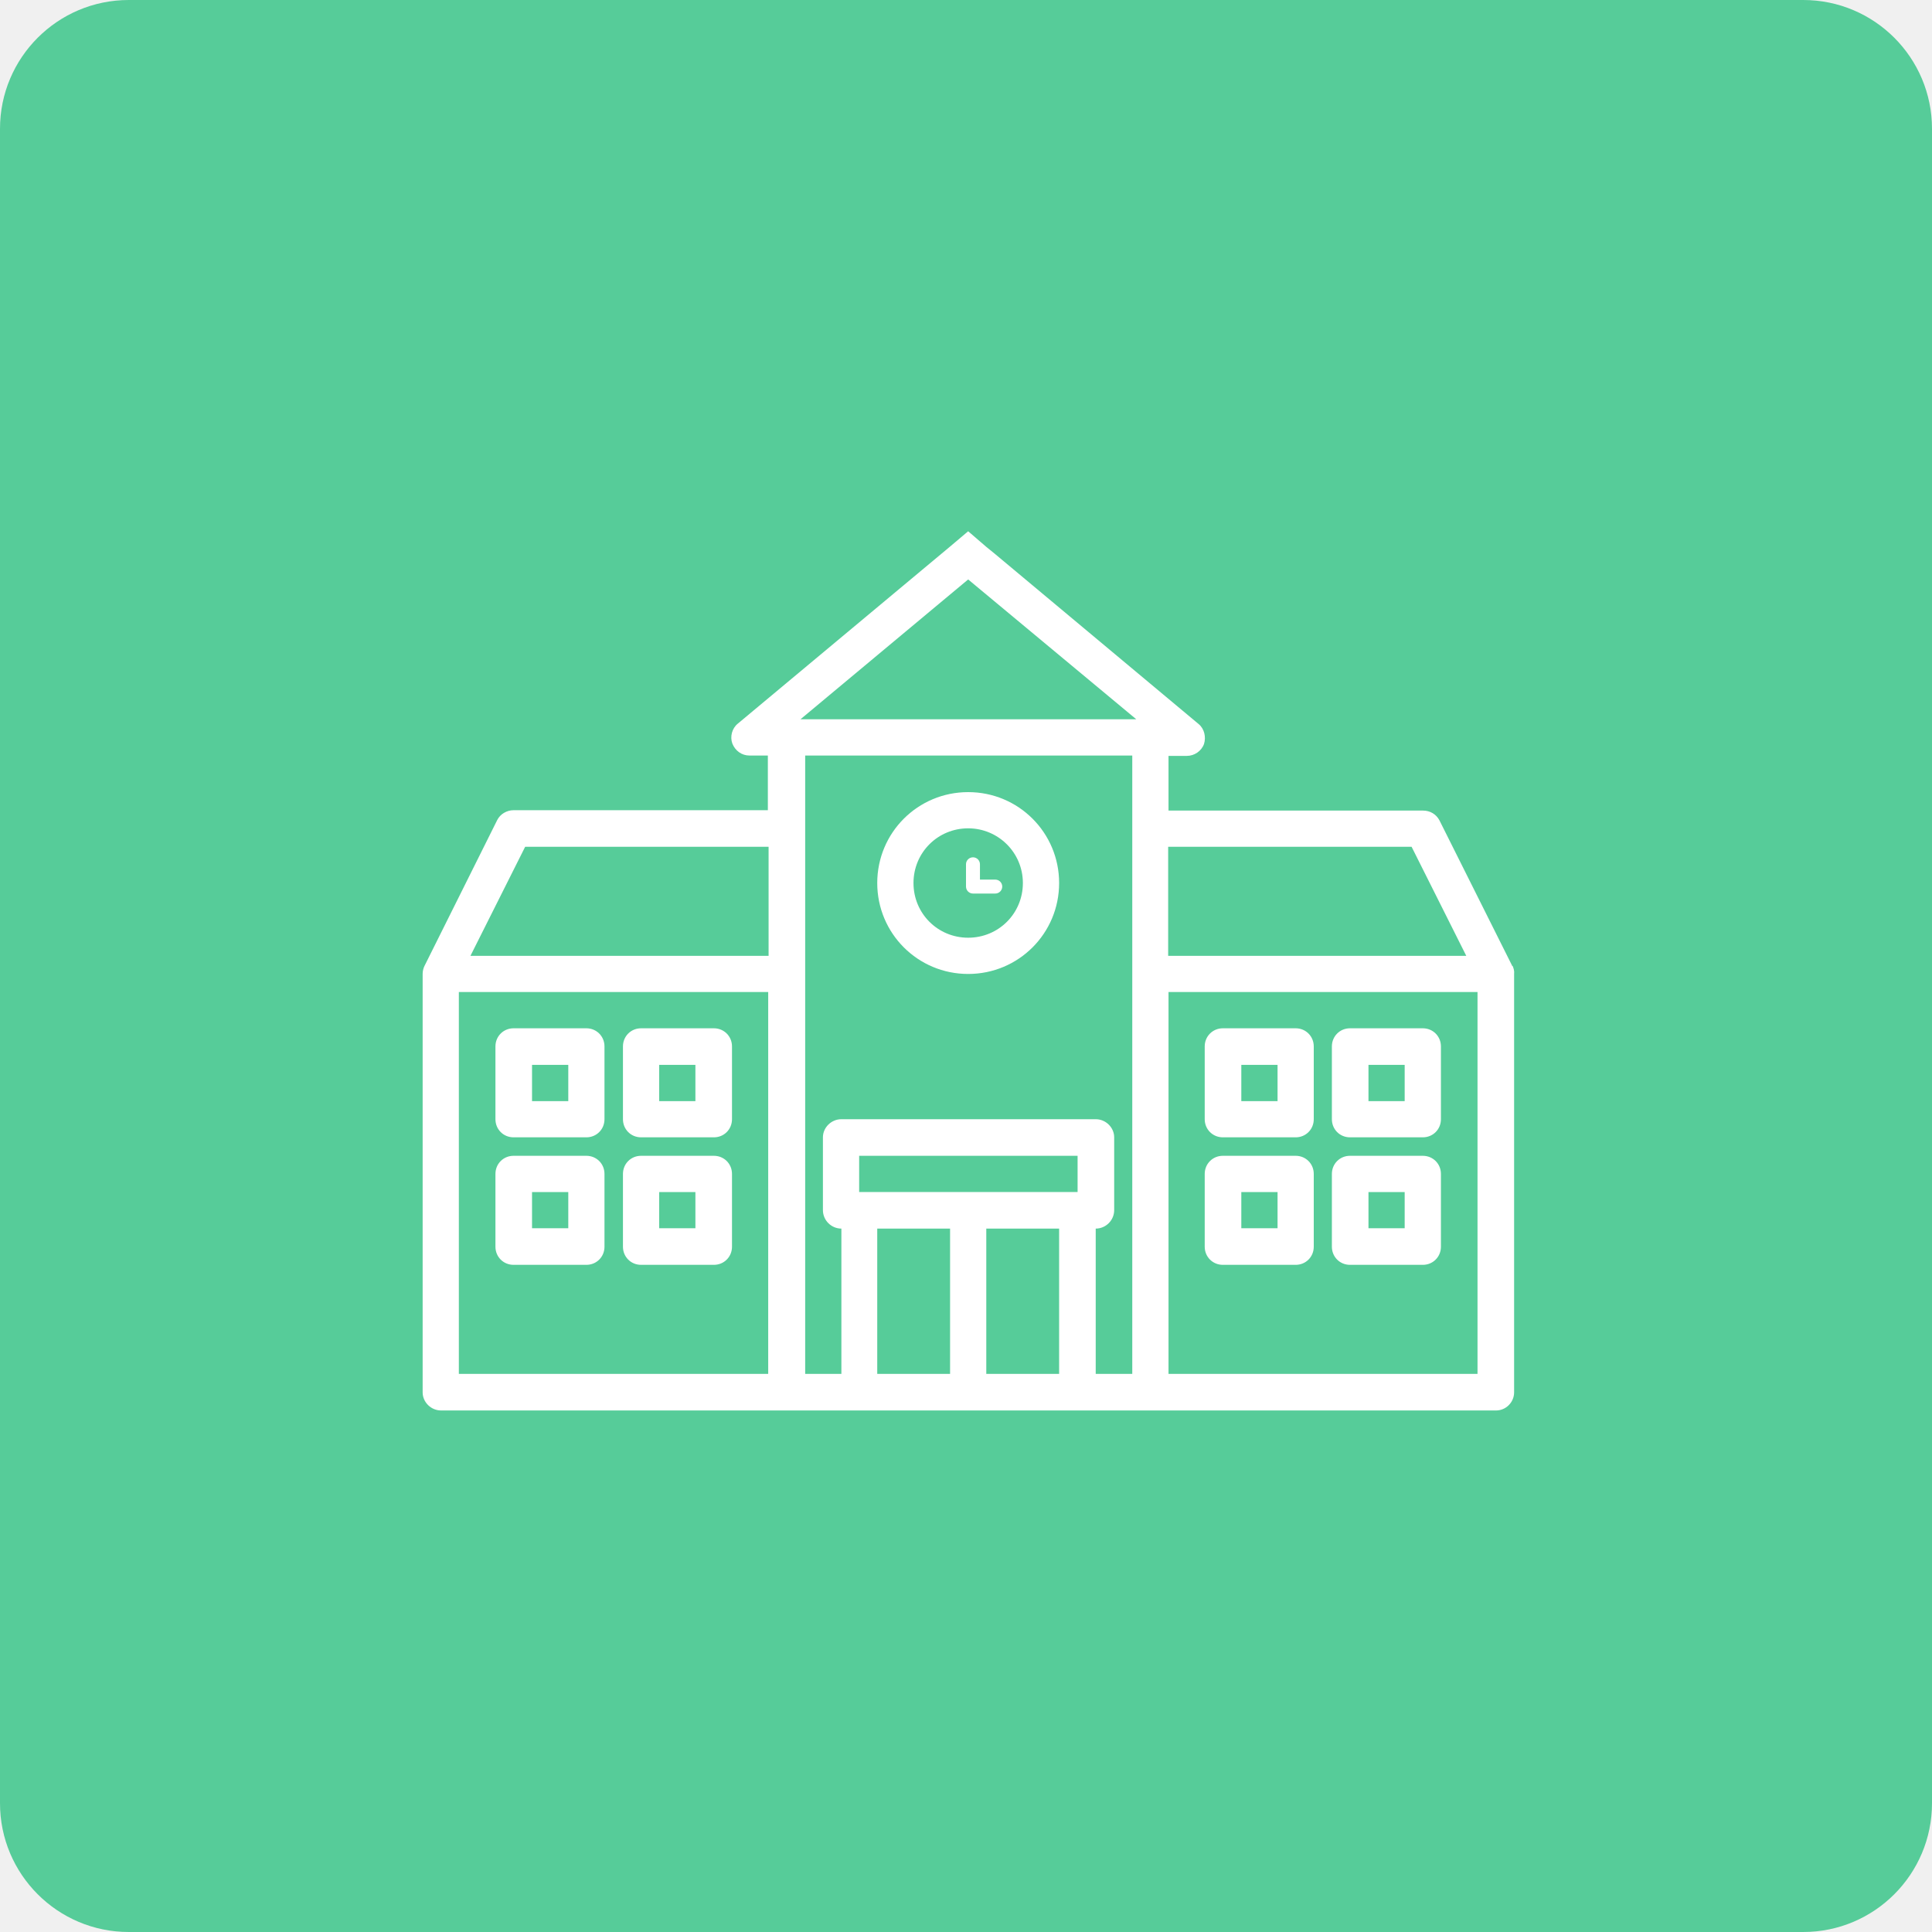
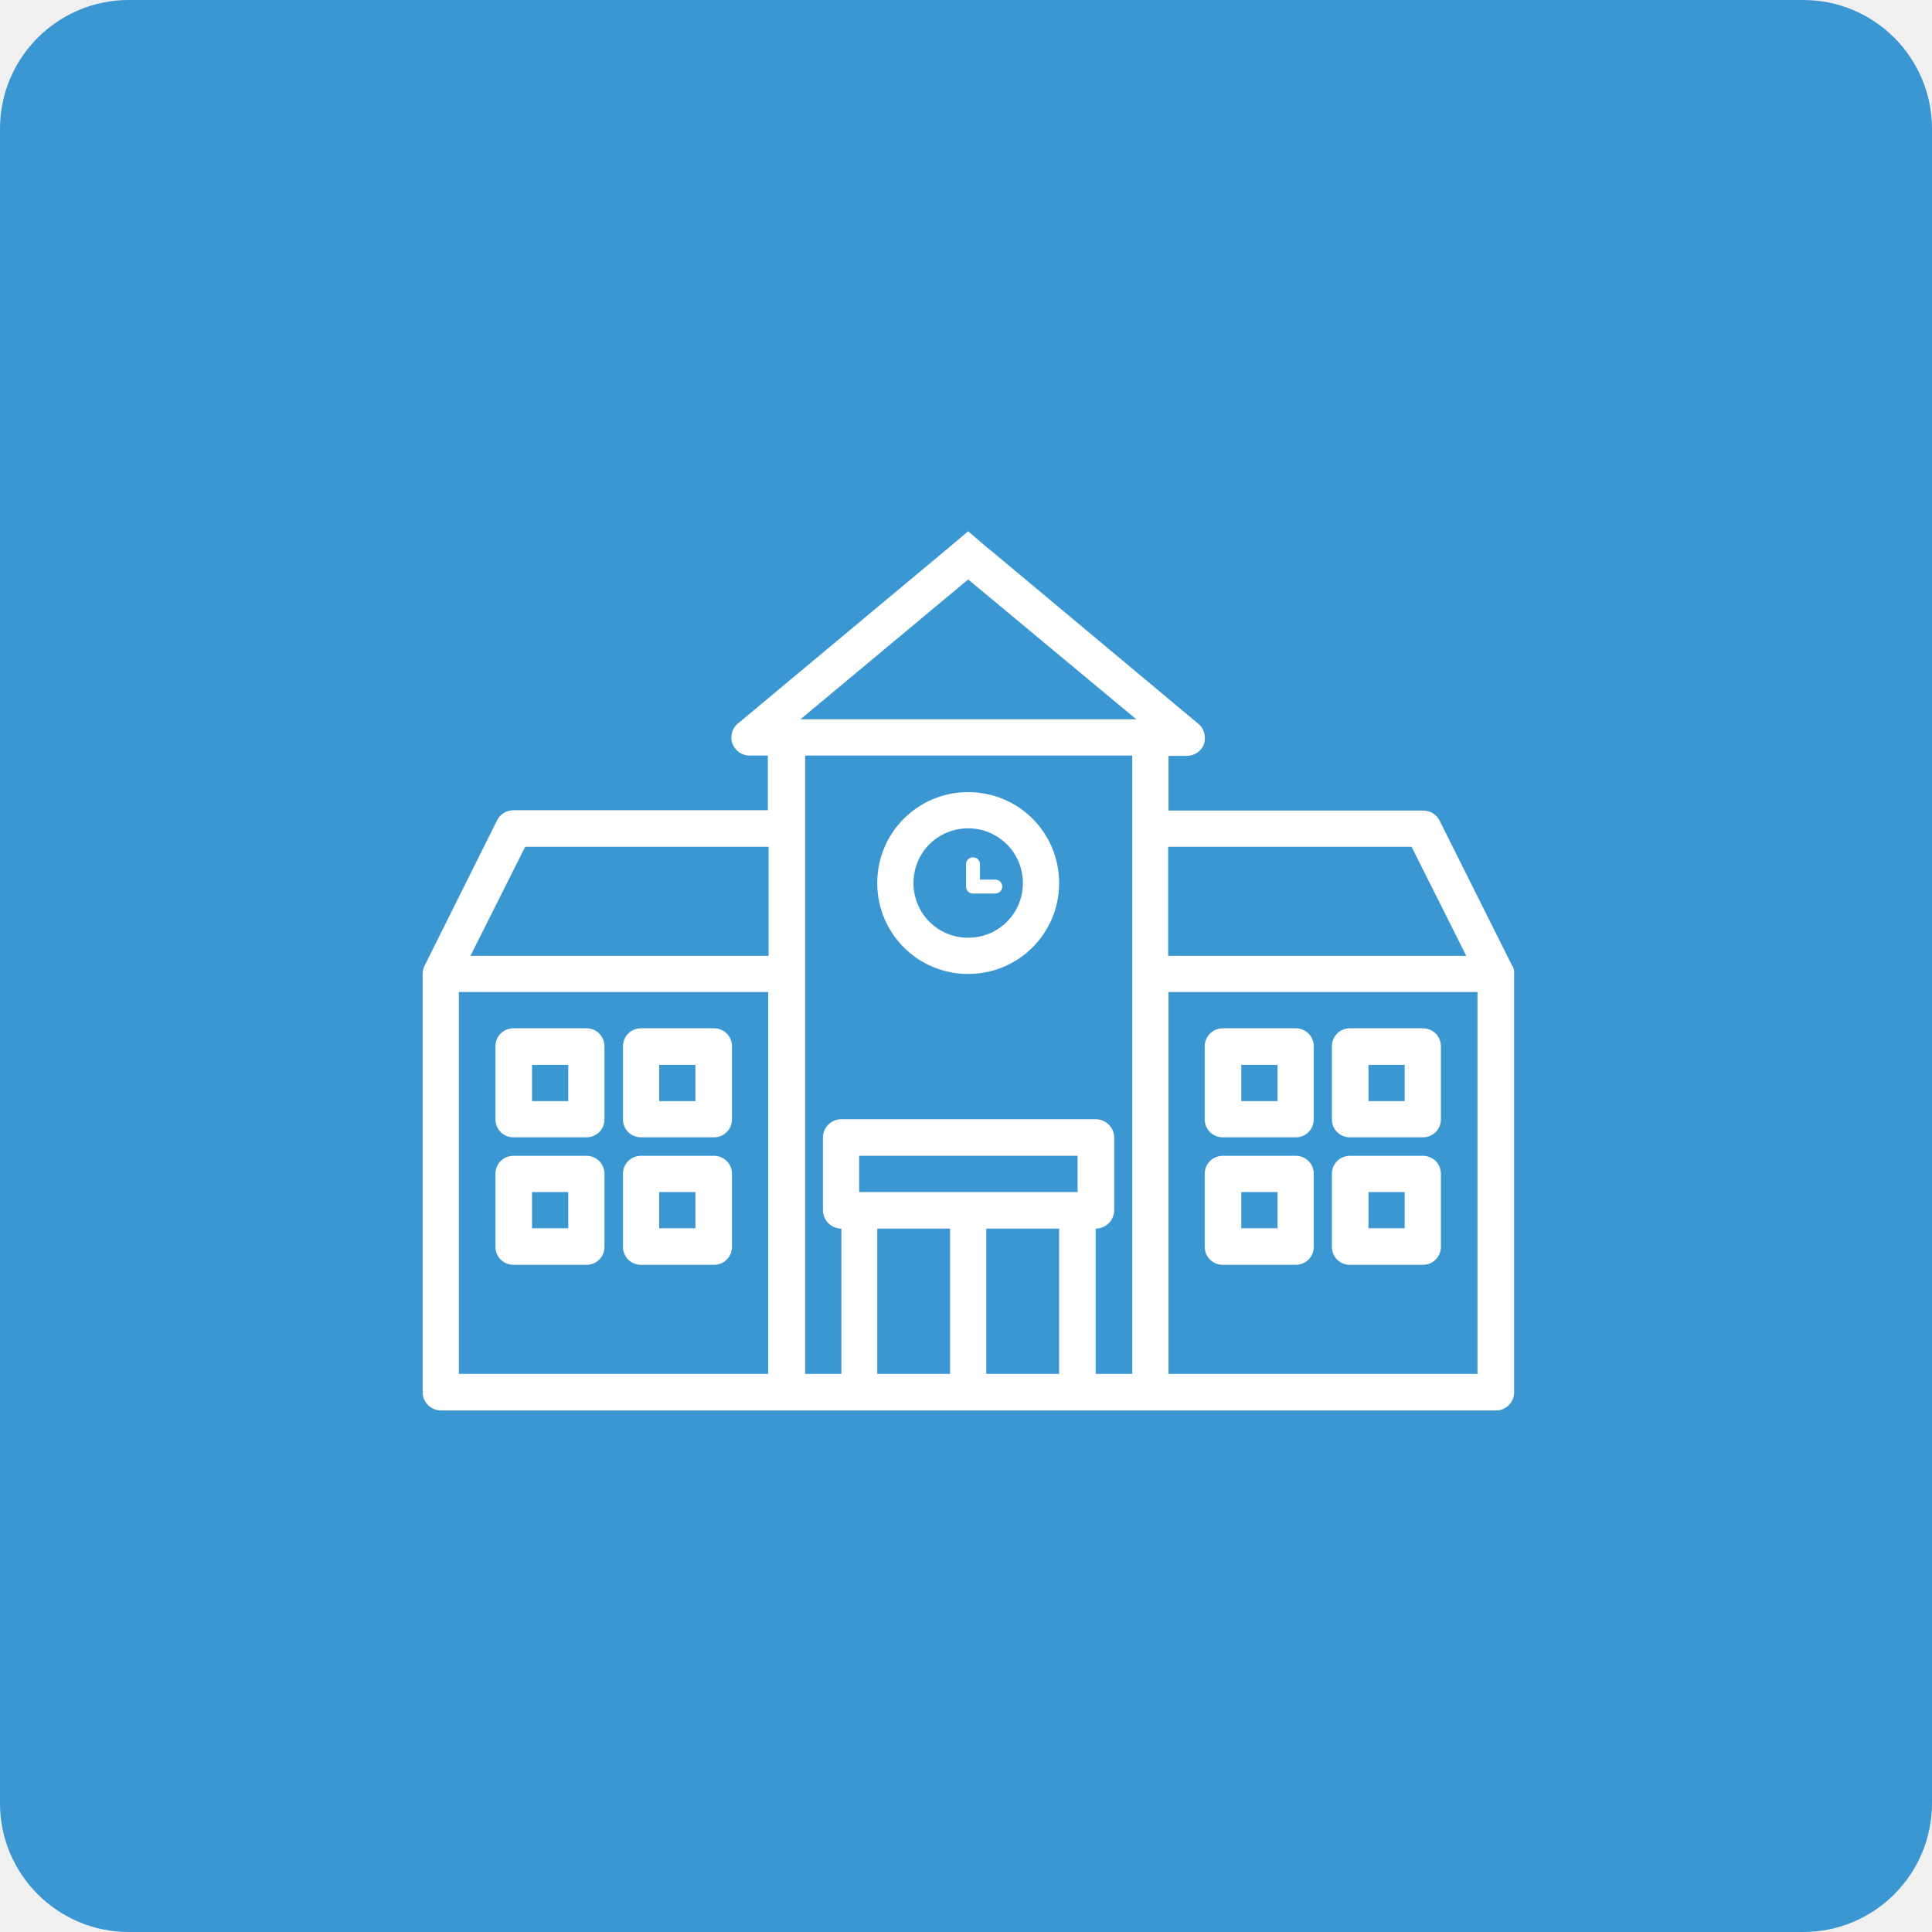
<svg xmlns="http://www.w3.org/2000/svg" width="50" height="50" viewBox="0 0 50 50" fill="none">
-   <rect width="50" height="50" rx="3.333" fill="#56CC99" />
+   <rect width="50" height="50" rx="3.333" fill="#3b97d2" />
  <g clip-path="url(#clip0_1334_2027)">
    <path d="M33.532 26.612H31.647C31.385 26.612 31.178 26.819 31.178 27.081V28.965C31.178 29.228 31.385 29.434 31.647 29.434H33.532C33.794 29.434 34 29.228 34 28.965V27.081C34 26.819 33.794 26.612 33.532 26.612ZM33.063 28.497H32.125V27.559H33.063V28.497Z" fill="white" />
    <path d="M36.822 26.612H34.938C34.675 26.612 34.469 26.819 34.469 27.081V28.965C34.469 29.228 34.675 29.434 34.938 29.434H36.822C37.085 29.434 37.291 29.228 37.291 28.965V27.081C37.291 26.819 37.085 26.612 36.822 26.612ZM36.353 28.497H35.416V27.559H36.353V28.497Z" fill="white" />
    <path d="M33.532 29.912H31.647C31.385 29.912 31.178 30.118 31.178 30.381V32.265C31.178 32.528 31.385 32.734 31.647 32.734H33.532C33.794 32.734 34 32.528 34 32.265V30.381C34 30.118 33.794 29.912 33.532 29.912ZM33.063 31.787H32.125V30.85H33.063V31.787Z" fill="white" />
    <path d="M36.822 29.912H34.938C34.675 29.912 34.469 30.118 34.469 30.381V32.265C34.469 32.528 34.675 32.734 34.938 32.734H36.822C37.085 32.734 37.291 32.528 37.291 32.265V30.381C37.291 30.118 37.085 29.912 36.822 29.912ZM36.353 31.787H35.416V30.85H36.353V31.787Z" fill="white" />
    <path d="M39.138 25L37.253 21.231C37.169 21.071 37.01 20.978 36.831 20.978H30.241V19.562H30.719C30.907 19.562 31.094 19.44 31.16 19.253C31.216 19.075 31.169 18.859 31.019 18.737L25.732 14.321L25.525 14.153L25.056 13.749L24.578 14.153L19.094 18.728C18.944 18.849 18.888 19.065 18.953 19.243C19.028 19.431 19.197 19.553 19.394 19.553H19.872V20.968H13.291C13.113 20.968 12.944 21.071 12.869 21.221L10.985 25C10.957 25.056 10.938 25.131 10.938 25.206V36.034C10.938 36.287 11.153 36.503 11.416 36.503H38.716C38.978 36.503 39.185 36.287 39.185 36.034V25.206C39.194 25.131 39.175 25.065 39.147 25H39.138ZM19.891 35.556H11.875V25.674H19.881V35.556H19.891ZM19.891 24.737H12.175L13.591 21.915H19.891V24.737ZM30.232 21.915H36.532L37.947 24.737H30.232V21.915ZM24.588 35.556H22.703V31.796H24.588V35.556ZM27.41 35.556H25.525V31.796H27.41V35.556ZM27.888 30.849H22.235V29.912H27.888V30.849ZM29.294 35.556H28.357V31.796C28.619 31.796 28.835 31.581 28.835 31.318V29.434C28.835 29.181 28.619 28.965 28.357 28.965H21.775C21.513 28.965 21.297 29.181 21.297 29.434V31.318C21.297 31.581 21.513 31.796 21.775 31.796V35.556H20.838V19.553H29.303V35.556H29.294ZM20.716 18.615L25.056 14.996L29.407 18.615H20.716ZM38.238 35.556H30.241V25.674H38.238V35.556Z" fill="white" />
    <path d="M18.475 26.612H16.591C16.328 26.612 16.122 26.819 16.122 27.081V28.965C16.122 29.228 16.328 29.434 16.591 29.434H18.475C18.738 29.434 18.944 29.228 18.944 28.965V27.081C18.944 26.819 18.738 26.612 18.475 26.612ZM17.997 28.497H17.06V27.559H17.997V28.497Z" fill="white" />
    <path d="M15.175 26.612H13.291C13.028 26.612 12.822 26.819 12.822 27.081V28.965C12.822 29.228 13.028 29.434 13.291 29.434H15.175C15.438 29.434 15.644 29.228 15.644 28.965V27.081C15.644 26.819 15.438 26.612 15.175 26.612ZM14.707 28.497H13.769V27.559H14.707V28.497Z" fill="white" />
    <path d="M18.475 29.912H16.591C16.328 29.912 16.122 30.118 16.122 30.381V32.265C16.122 32.528 16.328 32.734 16.591 32.734H18.475C18.738 32.734 18.944 32.528 18.944 32.265V30.381C18.944 30.118 18.738 29.912 18.475 29.912ZM17.997 31.787H17.06V30.85H17.997V31.787Z" fill="white" />
    <path d="M15.175 29.912H13.291C13.028 29.912 12.822 30.118 12.822 30.381V32.265C12.822 32.528 13.028 32.734 13.291 32.734H15.175C15.438 32.734 15.644 32.528 15.644 32.265V30.381C15.644 30.118 15.438 29.912 15.175 29.912ZM14.707 31.787H13.769V30.85H14.707V31.787Z" fill="white" />
    <path d="M25.056 25.206C26.36 25.206 27.41 24.156 27.41 22.853C27.41 21.549 26.36 20.5 25.056 20.5C23.753 20.5 22.703 21.549 22.703 22.853C22.703 24.156 23.753 25.206 25.056 25.206ZM25.056 21.437C25.835 21.437 26.472 22.065 26.472 22.853C26.472 23.64 25.844 24.268 25.056 24.268C24.269 24.268 23.641 23.64 23.641 22.853C23.641 22.065 24.269 21.437 25.056 21.437Z" fill="white" />
    <path d="M25.181 23.125C25.081 23.125 25 23.044 25 22.944V22.367C25 22.268 25.081 22.187 25.181 22.187C25.28 22.187 25.361 22.268 25.361 22.367V22.764H25.758C25.857 22.764 25.938 22.845 25.938 22.944C25.938 23.044 25.857 23.125 25.758 23.125H25.181Z" fill="white" />
  </g>
  <defs>
    <clipPath id="clip0_1334_2027">
      <rect width="30" height="30" fill="white" transform="translate(10.0003 9.99951)" />
    </clipPath>
  </defs>
</svg>
